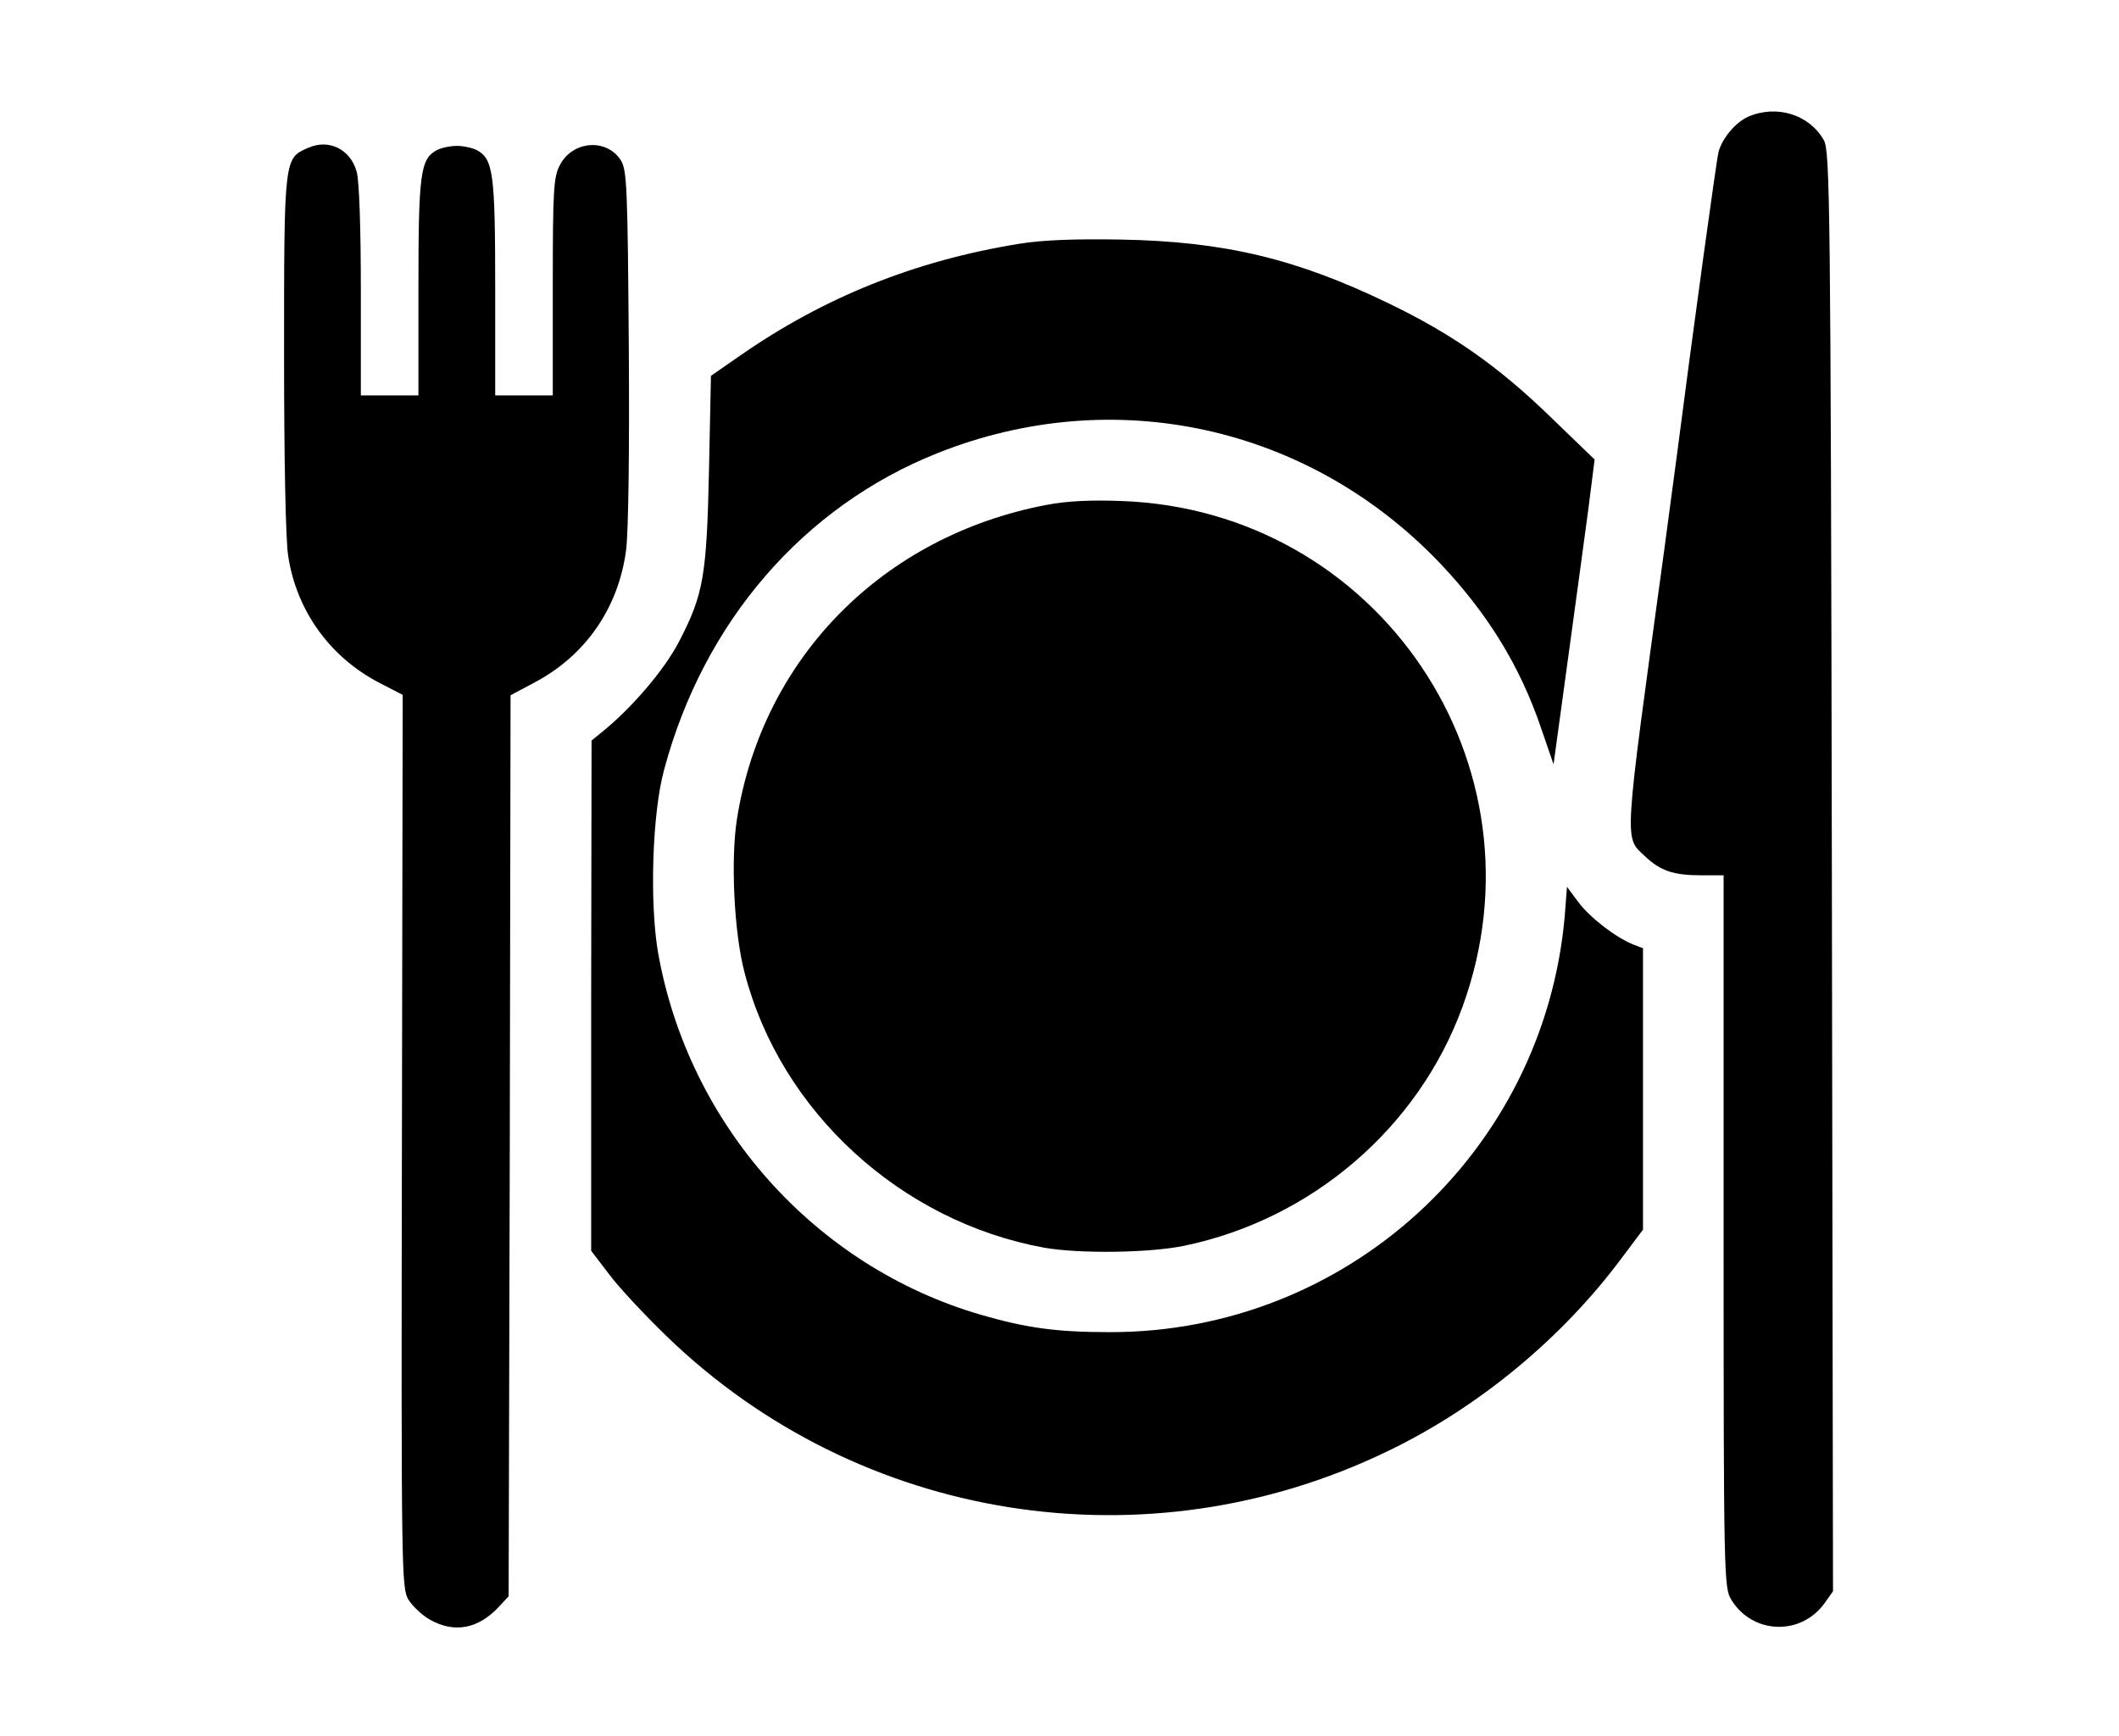
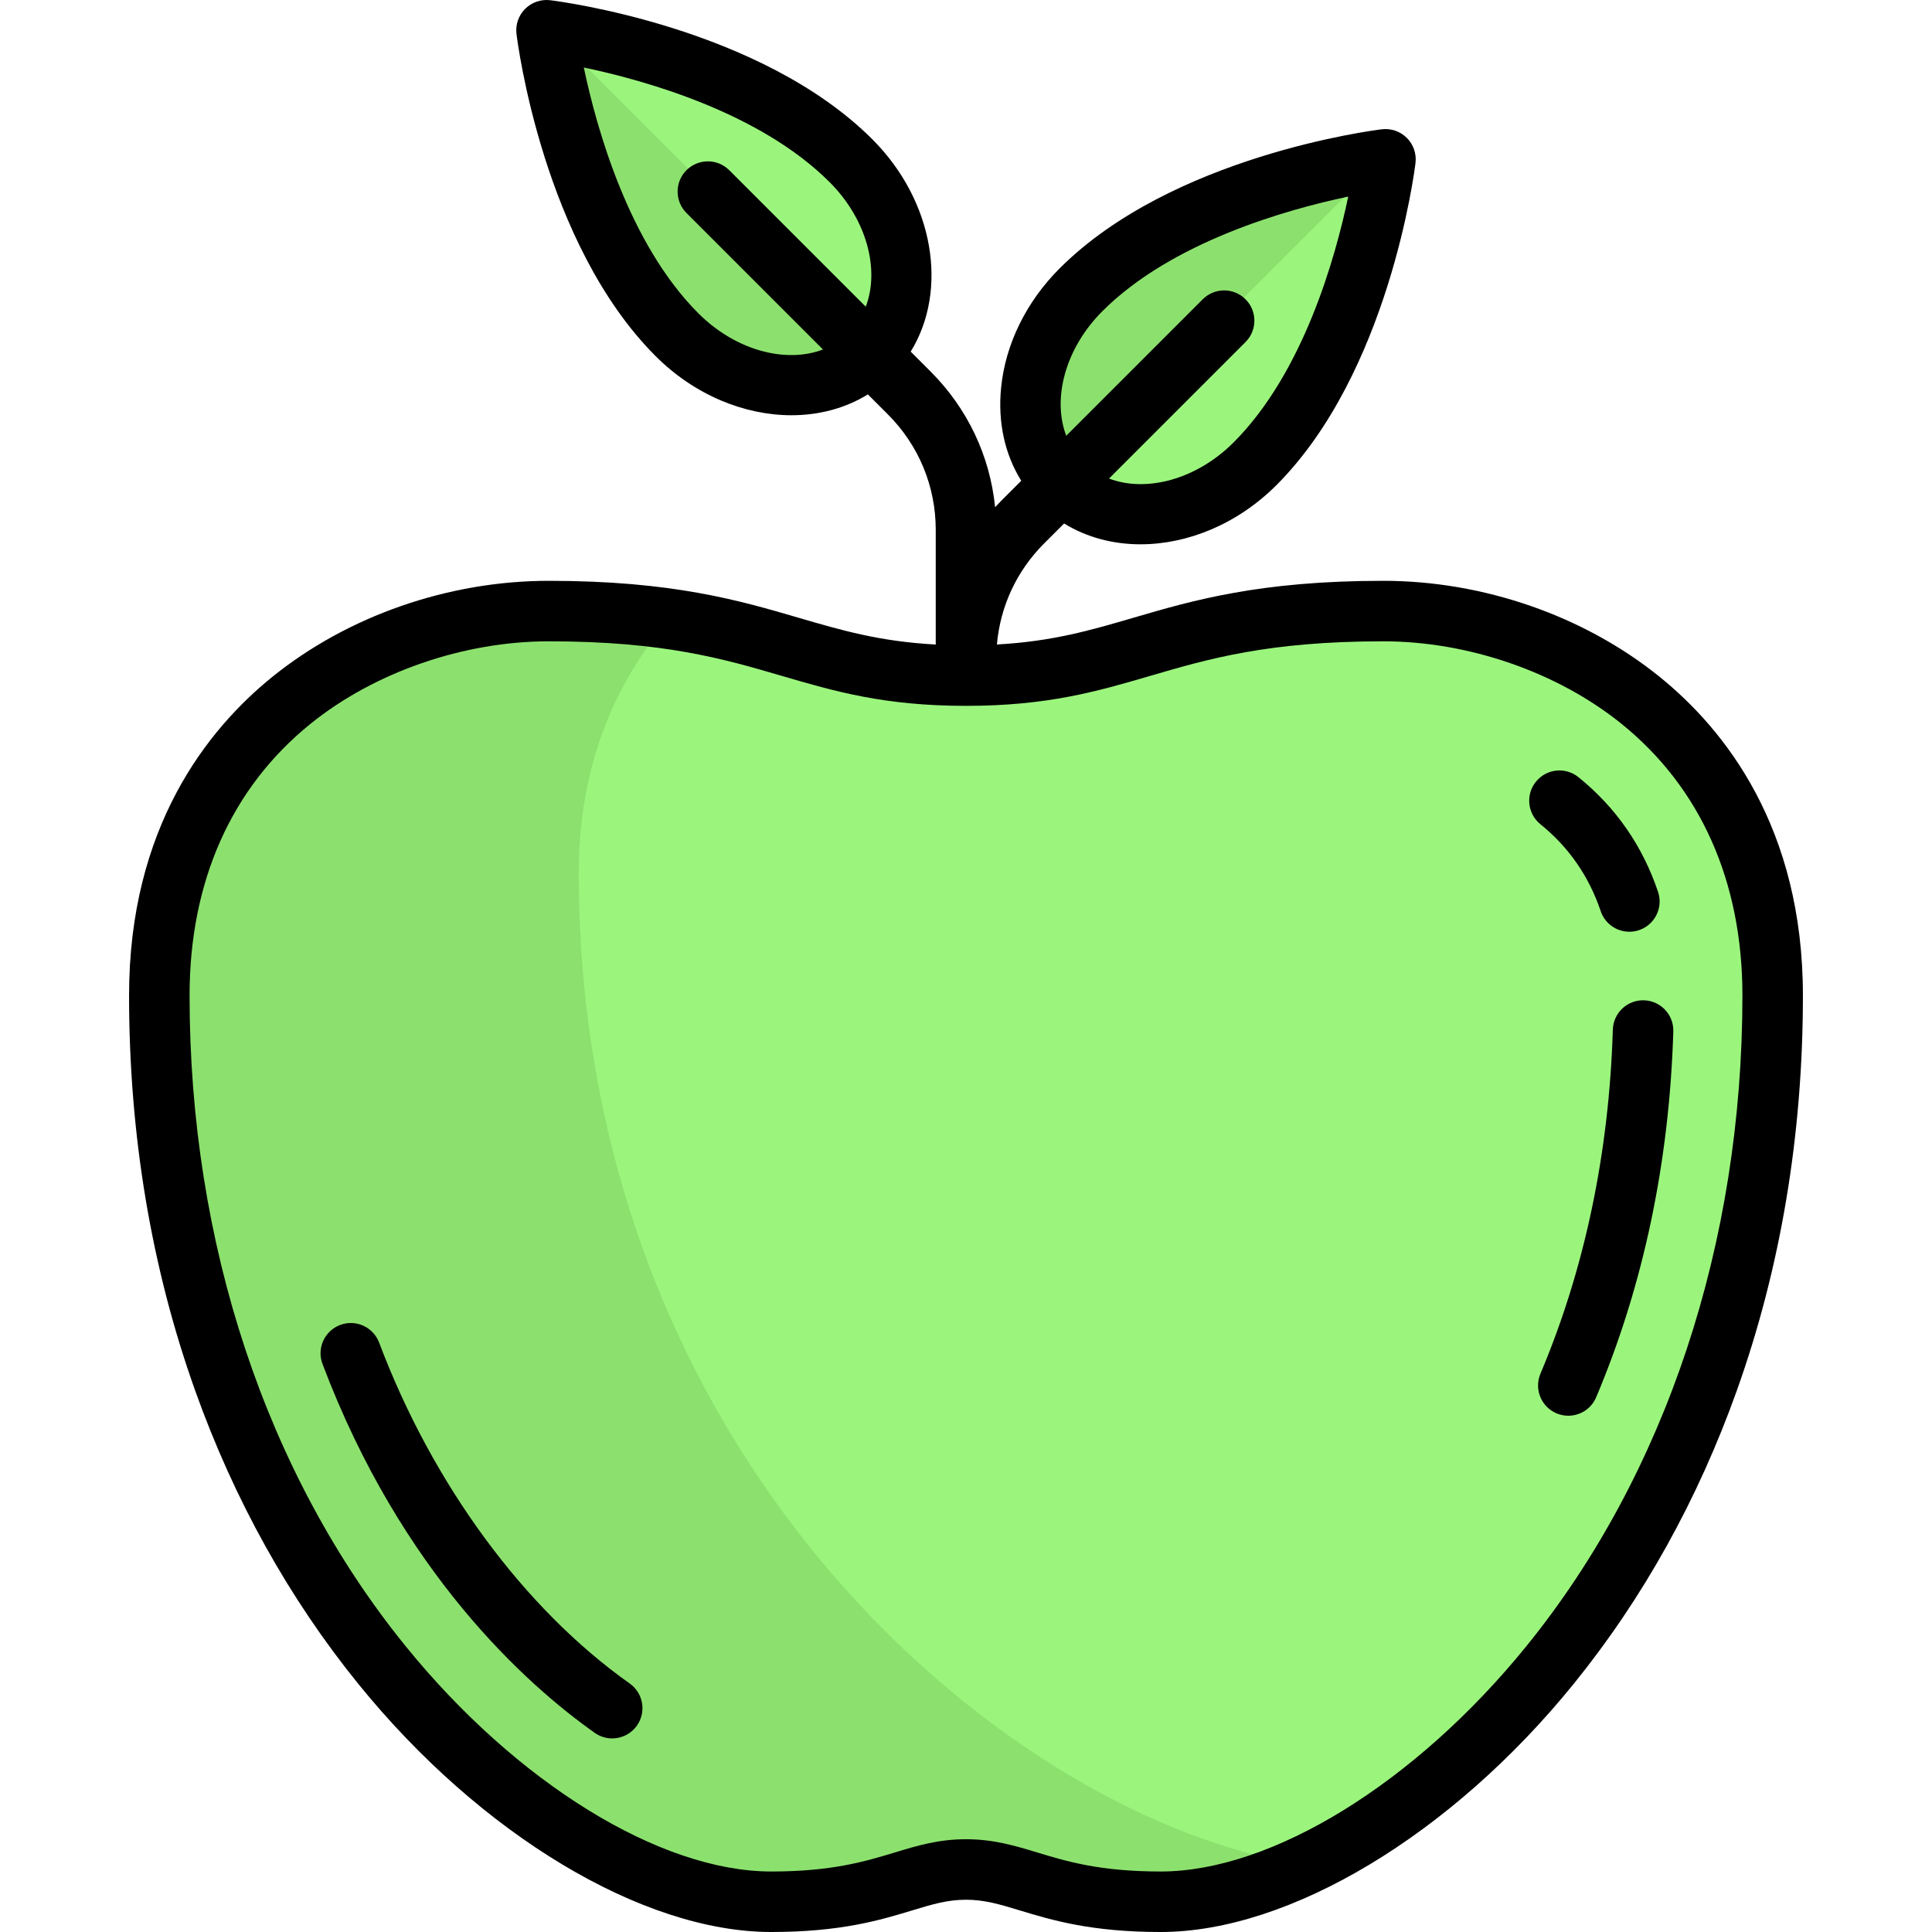
- <svg xmlns="http://www.w3.org/2000/svg" version="1.0" width="552pt" height="452pt" viewBox="0 0 552 452" preserveAspectRatio="xMidYMid meet">
-   <g transform="translate(0,452) scale(0.1,-0.1)" fill="#000000" stroke="none">
-     <path d="M4554 4216 c-32 -14 -67 -55 -77 -91 -5 -16 -68 -476 -107 -778 -5 -39 -21 -157 -35 -262 -107 -783 -105 -743 -48 -797 38 -36 73 -48 144 -48 l59 0 0 -927 c0 -902 1 -929 20 -960 55 -90 181 -95 243 -9 l22 31 -3 1875 c-3 1752 -5 1877 -21 1905 -38 67 -123 93 -197 61z" />
-     <path d="M803 4135 c-63 -27 -63 -25 -63 -537 0 -271 4 -490 11 -528 22 -141 108 -261 236 -328 l62 -32 -2 -1163 c-2 -1128 -1 -1163 17 -1194 11 -17 36 -41 56 -52 64 -36 126 -24 180 34 l25 27 3 1173 2 1174 62 33 c133 70 219 194 239 345 6 48 9 253 7 533 -3 415 -5 458 -21 483 -38 58 -127 50 -159 -14 -16 -30 -18 -67 -18 -316 l0 -283 -75 0 -75 0 0 280 c0 298 -5 336 -48 359 -12 6 -35 11 -52 11 -17 0 -40 -5 -52 -11 -43 -23 -48 -61 -48 -359 l0 -280 -75 0 -75 0 0 273 c0 158 -4 288 -11 310 -16 58 -72 86 -126 62z" />
-     <path d="M2655 3885 c-272 -44 -510 -140 -728 -292 l-75 -52 -5 -243 c-6 -277 -14 -326 -78 -449 -38 -74 -125 -175 -201 -236 l-27 -22 -1 -665 0 -664 45 -59 c24 -33 93 -107 153 -165 500 -483 1249 -602 1877 -298 235 113 452 292 608 501 l57 76 0 367 0 366 -26 10 c-45 18 -114 71 -143 111 l-29 39 -6 -78 c-55 -613 -568 -1083 -1185 -1082 -140 0 -217 11 -335 45 -434 126 -763 496 -842 945 -22 130 -15 362 16 475 103 385 363 686 713 825 460 183 968 71 1310 -289 122 -129 207 -266 262 -429 l32 -93 36 263 c20 145 44 323 54 397 l17 134 -115 111 c-136 132 -256 216 -422 296 -240 116 -427 161 -697 166 -120 2 -203 -1 -265 -11z" />
-     <path d="M2727 3205 c-427 -81 -740 -398 -807 -817 -17 -105 -8 -299 20 -403 94 -361 407 -647 780 -715 91 -16 273 -14 365 5 332 69 610 307 725 623 229 629 -219 1294 -890 1317 -76 3 -141 0 -193 -10z" />
-   </g>
+ <svg xmlns="http://www.w3.org/2000/svg" height="800px" width="800px" version="1.1" id="Layer_1" viewBox="0 0 512.002 512.002" xml:space="preserve">
+   <path style="fill:#9BF57D;" d="M361.322,42.29c2.911-0.517,5.444,2.015,4.925,4.925c-2.572,14.461-11.19,52.374-33.666,74.849  c-15.574,15.574-38.52,17.876-51.252,5.144s-10.43-35.68,5.144-51.252C308.948,53.482,346.861,44.863,361.322,42.29z" />
+   <path style="fill:#8CE16E;" d="M361.322,42.29c-14.461,2.573-52.374,11.19-74.849,33.667c-15.573,15.573-17.876,38.52-5.144,51.252  l83.741-83.741C364.139,42.536,362.778,42.032,361.322,42.29z" />
+   <path style="fill:#9BF57D;" d="M145.754,13.011c-0.517-2.911,2.015-5.444,4.925-4.925c14.461,2.572,52.374,11.19,74.849,33.666  c15.574,15.574,17.876,38.52,5.144,51.252s-35.68,10.43-51.252-5.144C156.944,65.385,148.326,27.473,145.754,13.011z" />
+   <path style="fill:#8CE16E;" d="M145.753,13.011c2.573,14.461,11.19,52.374,33.667,74.849c15.573,15.573,38.52,17.876,51.252,5.144  L146.931,9.262C145.999,10.196,145.494,11.555,145.753,13.011z" />
+   <path style="fill:#9BF57D;" d="M256.001,495.434c14.743,0,22.115,8.551,51.602,8.551c58.973,0,162.177-87.331,162.177-240.16  c0-72.776-58.973-101.886-103.204-101.886c-58.973,0-66.345,17.102-110.575,17.102s-51.602-17.102-110.575-17.102  c-44.23,0-103.204,29.11-103.204,101.886c0,152.829,103.204,240.16,162.177,240.16C233.885,503.985,241.258,495.434,256.001,495.434  z" />
+   <path style="fill:#8CE16E;" d="M153.387,231.258c0-28.151,9.452-50.247,24.019-67.215c-8.857-1.267-19.15-2.105-31.98-2.105  c-44.23,0-103.204,29.11-103.204,101.886c0,152.829,103.204,240.16,162.177,240.16c29.486,0,36.859-8.551,51.602-8.551  c14.743,0,22.114,8.551,51.602,8.551c11.438,0,24.546-3.325,38.235-9.735C269.125,482.838,153.387,388.617,153.387,231.258z" />
+   <path d="M439.801,179.354c-20.01-16.163-46.699-25.432-73.226-25.432c-32.753,0-50.532,5.203-66.219,9.793  c-11.397,3.335-21.489,6.274-36.164,7.082c0.884-10.113,5.24-19.505,12.503-26.769l5.303-5.303  c5.991,3.695,12.981,5.522,20.248,5.522c12.433,0,25.662-5.323,36.004-15.664c29.81-29.811,36.599-83.137,36.874-85.394  c0.297-2.447-0.547-4.894-2.29-6.637c-1.742-1.742-4.186-2.585-6.637-2.29c-2.255,0.275-55.582,7.063-85.394,36.874  c-8.837,8.837-14.339,20.044-15.495,31.559c-0.919,9.156,0.959,17.684,5.334,24.71l-5.284,5.284  c-0.564,0.564-1.106,1.144-1.644,1.726c-1.359-13.573-7.299-26.157-17.073-35.931l-5.297-5.297  c10.02-16.245,6.239-39.87-10.147-56.256C201.386,7.121,148.06,0.333,145.803,0.058c-2.447-0.296-4.893,0.547-6.637,2.29  c-1.742,1.742-2.587,4.19-2.29,6.637c0.275,2.255,7.062,55.582,36.874,85.394c10.342,10.343,23.568,15.665,36.002,15.665  c7.266,0,14.257-1.828,20.248-5.523l5.303,5.303c8.176,8.177,12.679,19.048,12.679,30.611v30.373  c-14.771-0.794-24.898-3.744-36.34-7.092c-15.686-4.59-33.466-9.793-66.219-9.793c-26.526,0-53.216,9.269-73.226,25.432  c-17.331,14.003-37.993,40.021-37.993,84.471c0,36.922,5.893,72.147,17.514,104.695c10.323,28.911,24.874,55.068,43.247,77.743  c32.362,39.935,75.316,65.739,109.432,65.739c18.461,0,28.909-3.166,37.304-5.71c5.444-1.649,9.377-2.841,14.296-2.841  c4.919,0,8.853,1.192,14.296,2.841c8.396,2.544,18.844,5.71,37.304,5.71c34.116,0,77.072-25.804,109.432-65.738  c18.374-22.674,32.925-48.831,43.247-77.743c11.623-32.549,17.516-67.773,17.516-104.696  C477.796,219.375,457.135,193.356,439.801,179.354z M292.141,82.475c18.443-18.442,48.971-26.972,65.154-30.373  c-3.384,16.167-11.891,46.653-30.382,65.145c-9.851,9.851-23.146,13.333-33.011,9.576l36.177-36.176  c3.131-3.131,3.131-8.207,0-11.337c-3.13-3.131-8.206-3.131-11.337,0l-36.177,36.176C278.808,105.621,282.29,92.326,292.141,82.475z   M185.088,83.043c-18.443-18.443-26.974-48.971-30.373-65.154c16.167,3.384,46.653,11.891,65.145,30.382  c9.851,9.851,13.333,23.146,9.576,33.011l-36.176-36.176c-3.131-3.131-8.207-3.131-11.337,0c-3.131,3.131-3.131,8.207,0,11.337  L218.1,92.618C208.234,96.376,194.939,92.894,185.088,83.043z M404.577,436.169c-29.437,36.326-67.502,59.799-96.974,59.799  c-16.085,0-24.888-2.668-32.656-5.021c-5.991-1.815-11.651-3.531-18.946-3.531c-7.295,0-12.955,1.715-18.946,3.531  c-7.768,2.354-16.57,5.021-32.656,5.021c-29.473,0-67.538-23.473-96.975-59.799c-36.876-45.507-57.185-106.713-57.185-172.344  c0-30.173,11.078-55.069,32.036-71.997c16.955-13.696,40.563-21.872,63.151-21.872c30.455,0,46.347,4.651,61.716,9.148  c13.979,4.091,27.183,7.955,48.859,7.955s34.88-3.864,48.859-7.955c15.369-4.498,31.261-9.148,61.716-9.148  c22.588,0,46.195,8.176,63.151,21.872c20.958,16.929,32.036,41.825,32.036,71.997C461.763,329.456,441.454,390.662,404.577,436.169z  " />
+   <path d="M435.679,265.09c-4.436-0.126-8.123,3.342-8.258,7.769c-0.999,32.736-7.454,63.416-19.186,91.189  c-1.723,4.079,0.187,8.781,4.265,10.505c1.019,0.43,2.076,0.634,3.116,0.634c3.125,0,6.096-1.84,7.389-4.899  c12.504-29.603,19.382-62.218,20.441-96.939C443.582,268.922,440.104,265.226,435.679,265.09z" />
+   <path d="M408.234,218.435c7.489,6.049,12.862,13.796,15.97,23.028c1.128,3.348,4.25,5.46,7.597,5.46c0.848,0,1.711-0.136,2.56-0.421  c4.196-1.413,6.452-5.96,5.039-10.156c-4.097-12.167-11.193-22.39-21.091-30.384c-3.444-2.782-8.491-2.247-11.274,1.199  C404.253,210.607,404.79,215.654,408.234,218.435z" />
+   <path d="M166.873,446.14c-28.017-19.827-52.22-52.754-66.403-90.339c-1.563-4.142-6.186-6.235-10.331-4.67  c-4.142,1.563-6.234,6.189-4.67,10.331c20.926,55.452,54.181,85.055,72.142,97.765c1.407,0.995,3.023,1.473,4.624,1.473  c2.513,0,4.989-1.179,6.55-3.386C171.343,453.7,170.487,448.697,166.873,446.14z" />
</svg>
